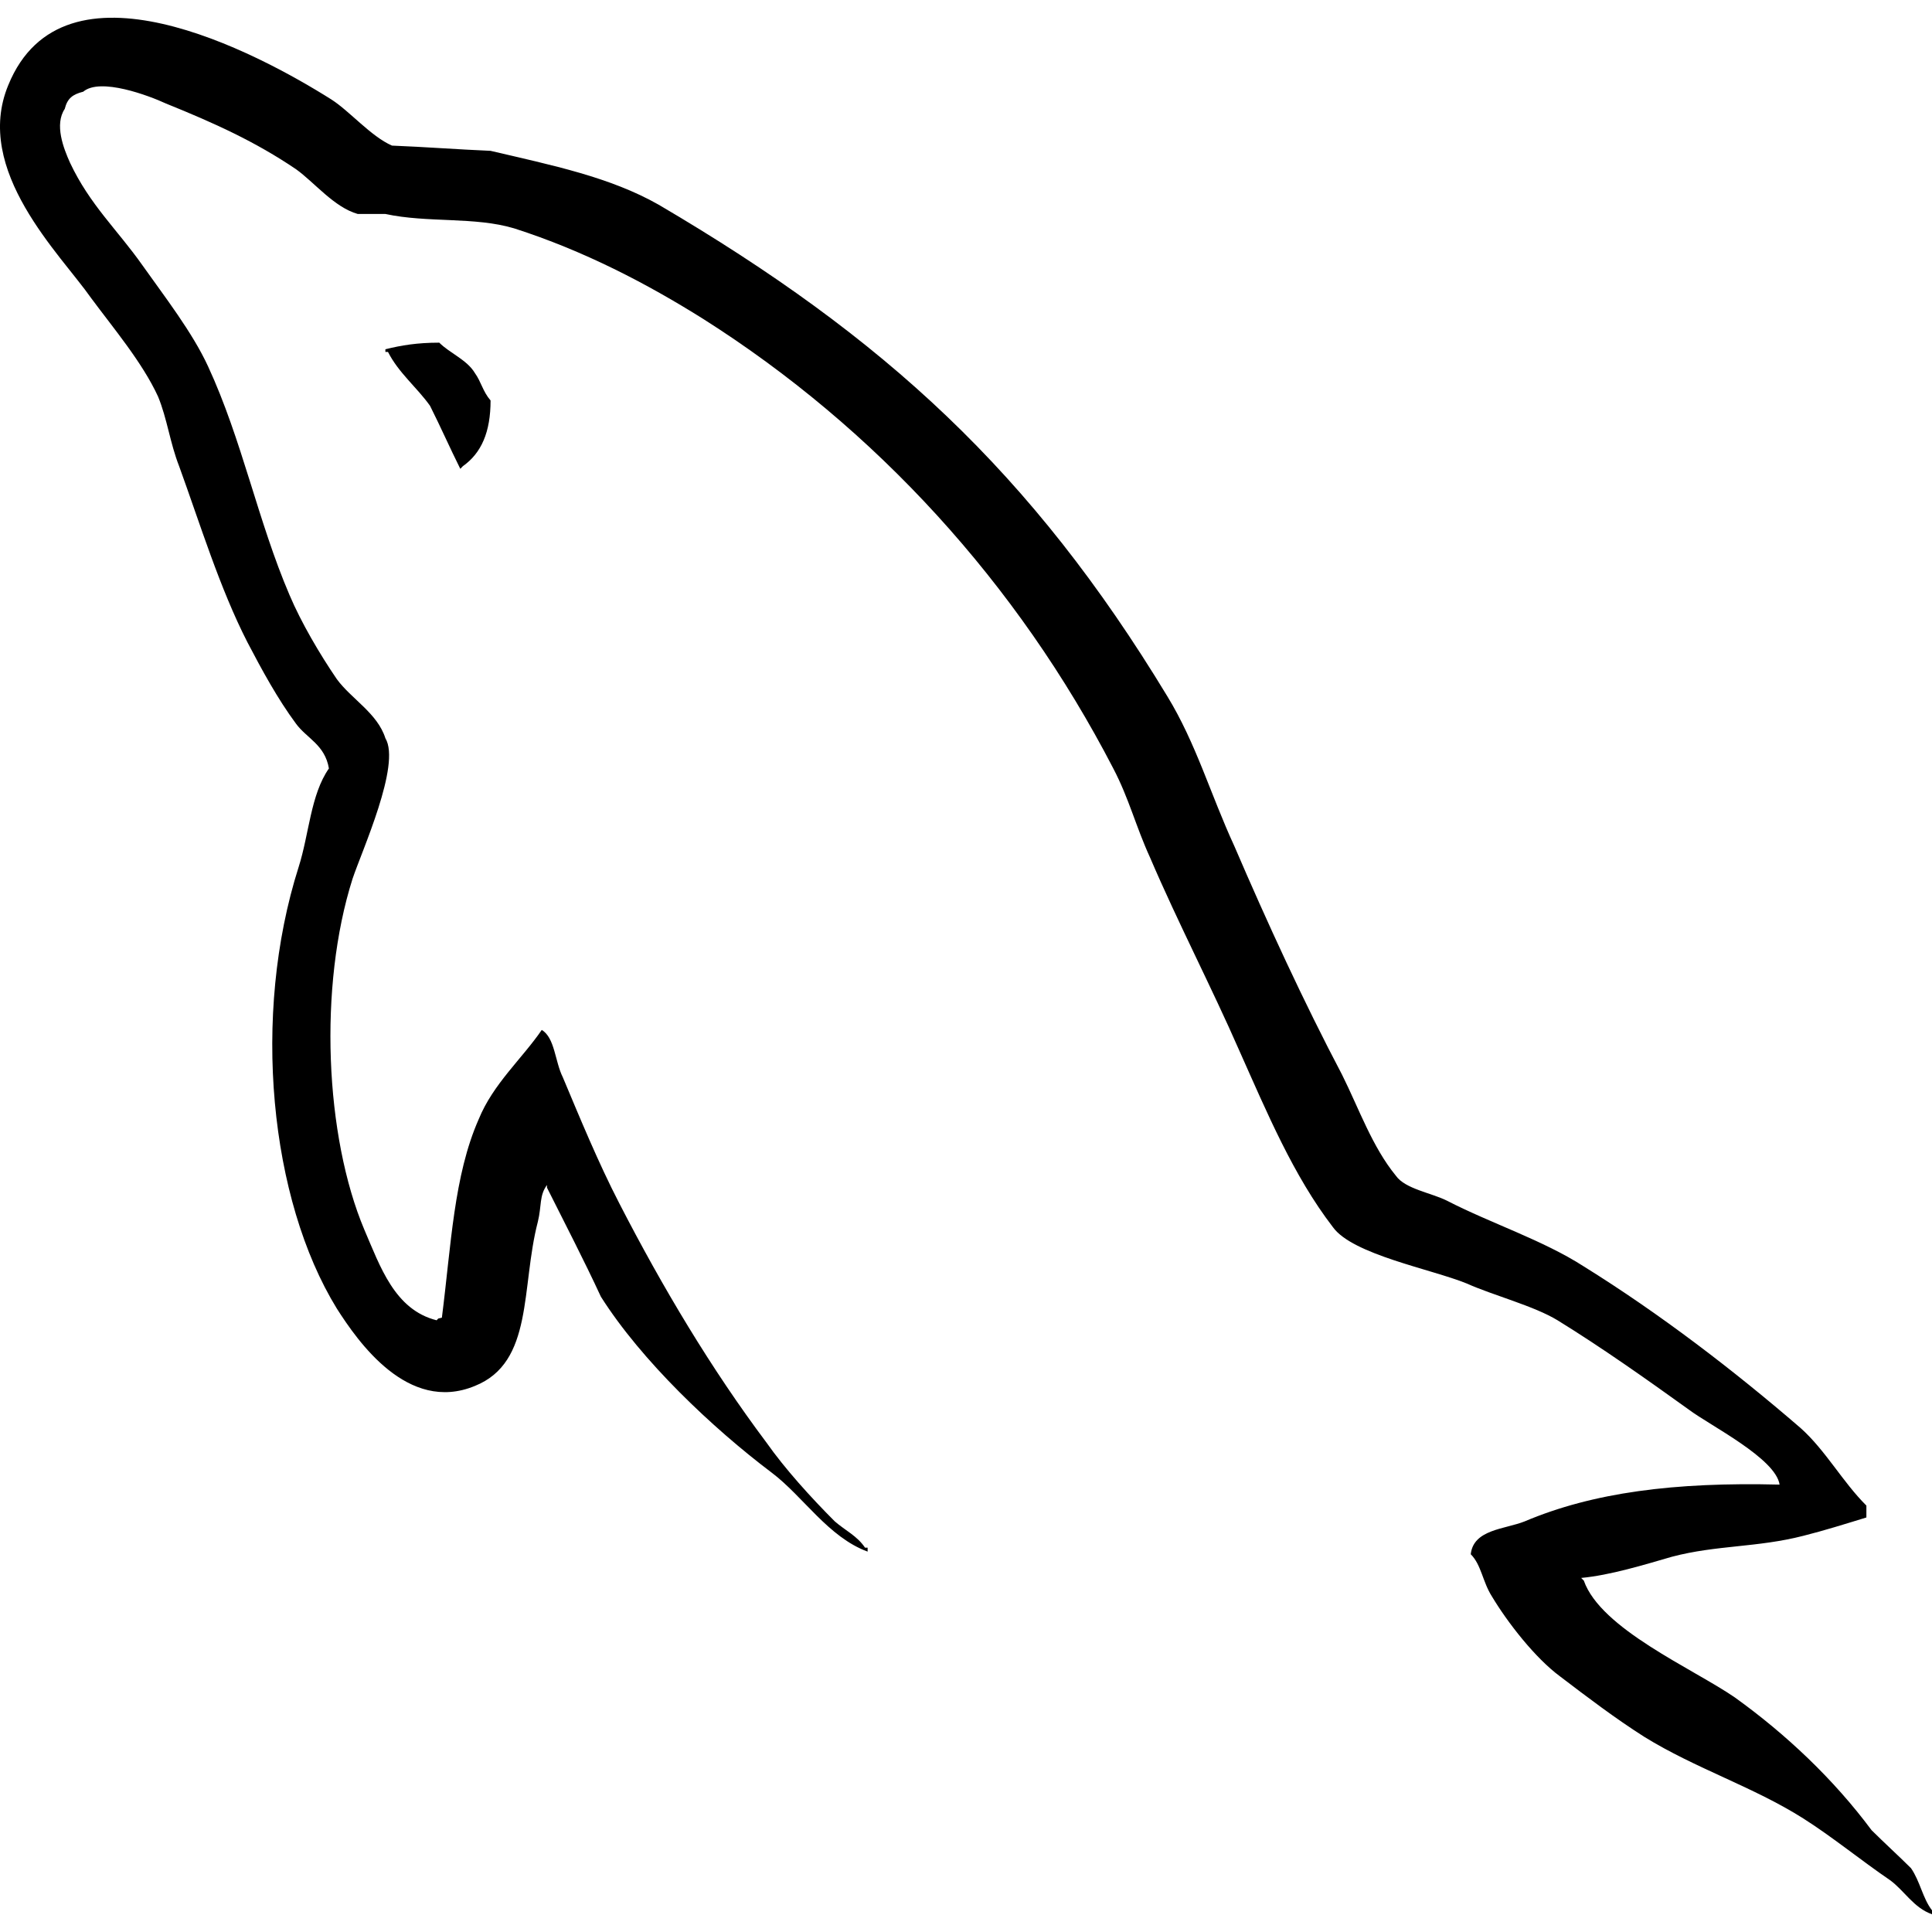
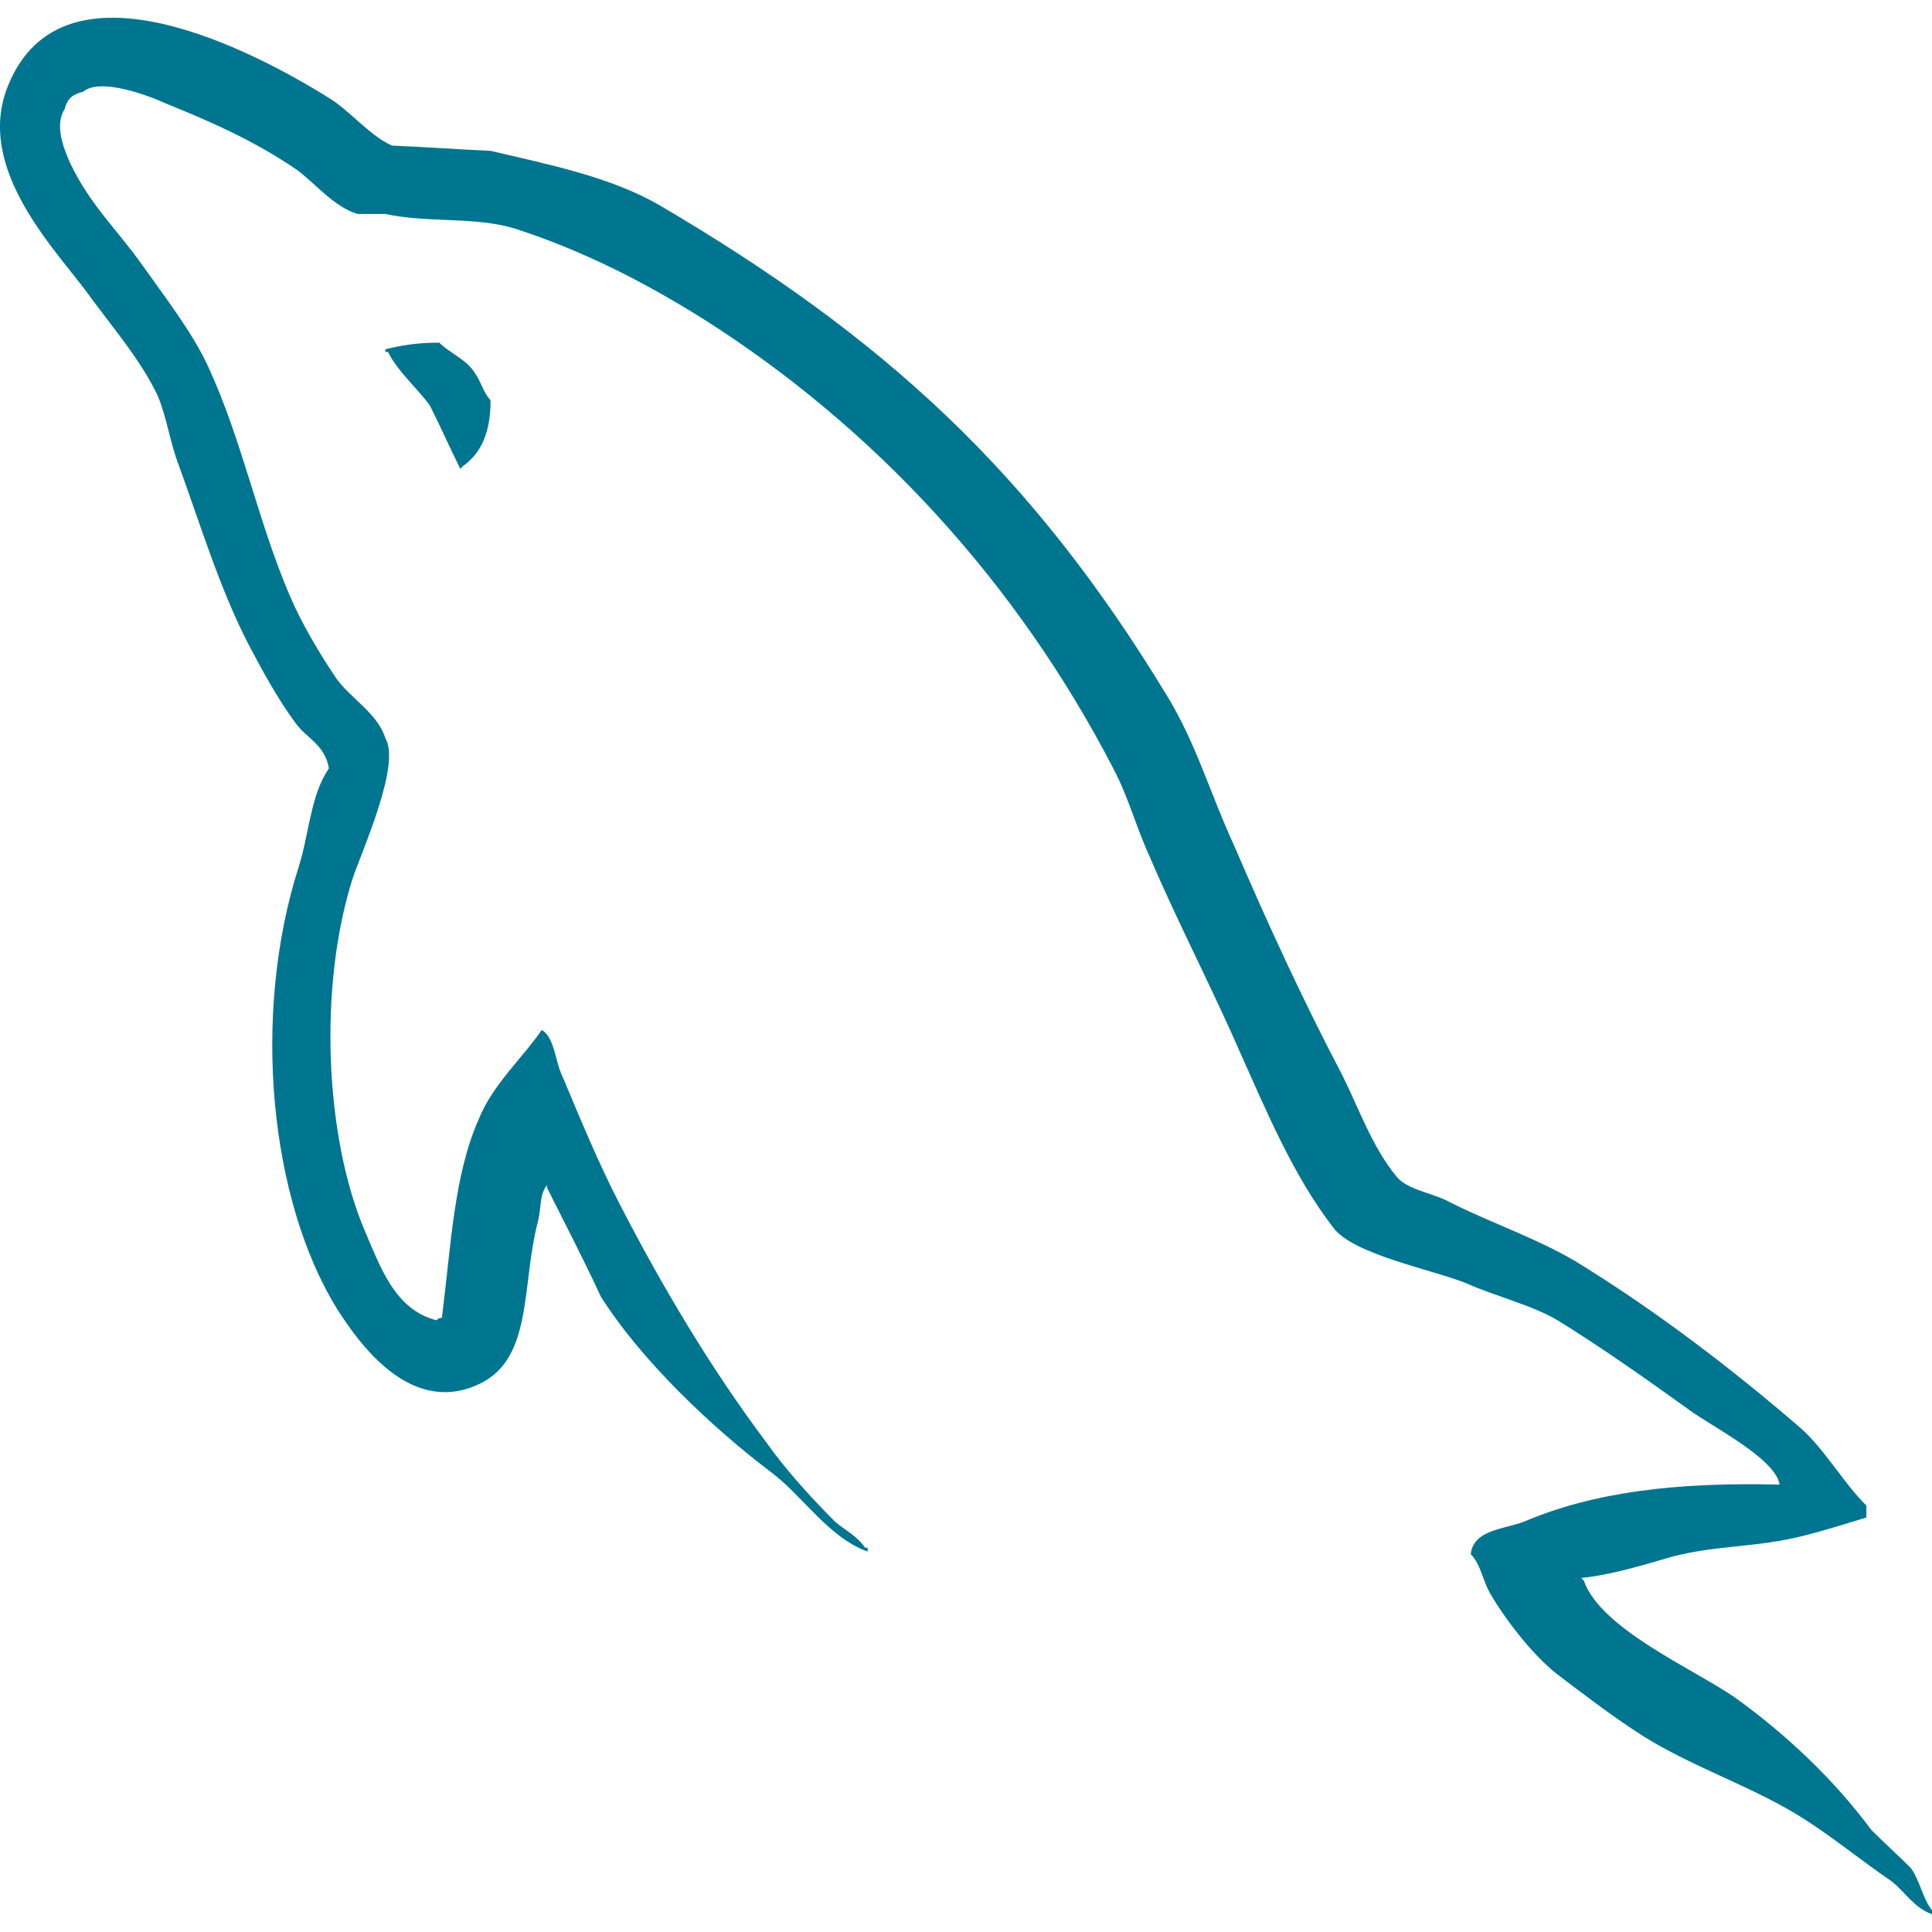
- <svg xmlns="http://www.w3.org/2000/svg" version="1.1" id="Capa_1" x="0px" y="0px" viewBox="0 0 512 512" style="enable-background:new 0 0 512 512;" xml:space="preserve" width="512" height="512">
-   <g>
-     <path style="fill-rule:evenodd;clip-rule:evenodd;" d="M116.411,90.81c-5.907,0-10.071,0.709-14.277,1.748v0.701h0.683   c2.812,5.559,7.687,9.413,11.146,14.285c2.805,5.573,5.239,11.124,8.021,16.697c0.349-0.338,0.683-0.701,0.683-0.701   c4.905-3.466,7.339-9.039,7.339-17.41c-2.1-2.449-2.434-4.868-4.185-7.313C123.735,95.341,119.201,93.6,116.411,90.81   L116.411,90.81z" />
-     <path style="fill-rule:evenodd;clip-rule:evenodd;" d="M471.608,393.435c-27.872-0.698-49.452,2.085-67.559,9.751   c-5.225,2.086-13.566,2.086-14.285,8.705c2.804,2.783,3.138,7.302,5.594,11.153c4.171,6.961,11.466,16.348,18.1,21.239   c7.31,5.573,14.627,11.124,22.299,16c13.566,8.392,28.897,13.245,42.107,21.609c7.687,4.868,15.324,11.131,23.012,16.369   c3.815,2.784,6.234,7.317,11.124,9.039v-1.053c-2.449-3.124-3.139-7.651-5.559-11.153c-3.481-3.459-6.968-6.612-10.456-10.078   c-10.107-13.58-22.655-25.409-36.206-35.16c-11.153-7.68-35.545-18.129-40.05-30.975c0,0-0.363-0.37-0.705-0.712   c7.658-0.705,16.733-3.495,24.036-5.609c11.821-3.124,22.619-2.42,34.804-5.544c5.58-1.403,11.153-3.154,16.748-4.868v-3.153   c-6.3-6.257-10.805-14.627-17.424-20.541c-17.744-15.317-37.267-30.277-57.46-42.833c-10.812-6.968-24.741-11.473-36.235-17.41   c-4.156-2.092-11.117-3.124-13.565-6.626c-6.271-7.658-9.765-17.744-14.286-26.811c-10.085-19.132-19.858-40.363-28.548-60.595   c-6.263-13.573-10.1-27.142-17.758-39.686c-35.886-59.211-74.876-95.058-134.77-130.236c-12.89-7.328-28.206-10.456-44.562-14.285   c-8.719-0.367-17.417-1.042-26.122-1.384c-5.58-2.449-11.161-9.071-16.029-12.203C67.998,13.853,16.83-13.304,2.196,22.557   c-9.402,22.648,13.929,44.926,21.943,56.42c5.915,8,13.588,17.068,17.744,26.11c2.441,5.922,3.139,12.199,5.588,18.459   c5.565,15.32,10.783,32.389,18.107,46.674c3.822,7.313,7.992,14.986,12.868,21.569c2.812,3.855,7.673,5.573,8.719,11.862   c-4.861,6.953-5.239,17.401-8.021,26.113c-12.527,39.353-7.658,88.104,10.107,117c5.559,8.704,18.805,27.865,36.57,20.534   c15.665-6.256,12.185-26.107,16.712-43.509c1.039-4.207,0.341-6.968,2.426-9.75v0.705c4.868,9.736,9.758,19.117,14.285,28.897   c10.805,17.046,29.595,34.811,45.282,46.641c8.334,6.292,14.954,17.067,25.401,20.911v-1.053h-0.69   c-2.093-3.124-5.217-4.527-8.007-6.954c-6.271-6.27-13.217-13.936-18.114-20.897c-14.619-19.494-27.523-41.096-38.989-63.381   c-5.588-10.819-10.448-22.648-14.983-33.439c-2.085-4.156-2.085-10.445-5.573-12.527c-5.239,7.652-12.876,14.278-16.704,23.652   c-6.62,14.989-7.309,33.445-9.765,52.606c-1.388,0.363-0.69,0-1.388,0.69c-11.132-2.783-14.961-14.27-19.154-23.992   c-10.441-24.755-12.199-64.453-3.132-93.008c2.427-7.298,12.905-30.281,8.705-37.245c-2.1-6.645-9.061-10.437-12.883-15.684   c-4.519-6.616-9.424-14.957-12.527-22.285c-8.363-19.495-12.562-41.093-21.587-60.588c-4.185-9.068-11.509-18.474-17.41-26.815   c-6.634-9.406-13.936-16.018-19.168-27.149c-1.729-3.841-4.17-10.111-1.395-14.278c0.691-2.79,2.101-3.84,4.891-4.544   c4.504-3.826,17.401,1.039,21.921,3.131c12.89,5.206,23.687,10.111,34.47,17.409c4.882,3.492,10.107,10.103,16.363,11.862h7.324   c11.138,2.416,23.687,0.675,34.142,3.821c18.441,5.915,35.153,14.623,50.135,24.025c45.601,28.908,83.218,70.008,108.626,119.101   c4.185,7.996,5.944,15.317,9.765,23.657c7.317,17.101,16.378,34.51,23.673,51.208c7.309,16.37,14.292,33.067,24.747,46.669   c5.21,7.303,26.114,11.132,35.517,14.968c6.946,3.125,17.758,5.915,24.029,9.736c11.844,7.303,23.658,15.673,34.819,23.695   C453.145,377.762,470.562,386.46,471.608,393.435L471.608,393.435z" />
+ <svg xmlns="http://www.w3.org/2000/svg" id="Capa_1" enable-background="new 0 0 512 512" height="512" viewBox="0 0 512 512" width="512">
+   <g clip-rule="evenodd" fill="#00758f" fill-rule="evenodd">
+     <path d="m116.411 90.81c-5.907 0-10.071.709-14.277 1.748v.701h.683c2.812 5.559 7.687 9.413 11.146 14.285 2.805 5.573 5.239 11.124 8.021 16.697.349-.338.683-.701.683-.701 4.905-3.466 7.339-9.039 7.339-17.41-2.1-2.449-2.435-4.868-4.185-7.313-2.086-3.476-6.62-5.217-9.41-8.007" />
+     <path d="m471.608 393.435c-27.872-.698-49.452 2.085-67.559 9.751-5.225 2.086-13.566 2.086-14.285 8.705 2.804 2.783 3.138 7.302 5.595 11.153 4.171 6.961 11.466 16.348 18.099 21.239 7.31 5.573 14.627 11.124 22.299 16 13.566 8.392 28.897 13.245 42.107 21.609 7.687 4.868 15.324 11.131 23.012 16.369 3.815 2.784 6.234 7.317 11.124 9.039v-1.053c-2.449-3.124-3.139-7.651-5.559-11.153-3.481-3.459-6.968-6.612-10.456-10.078-10.107-13.58-22.655-25.409-36.206-35.16-11.153-7.68-35.545-18.129-40.05-30.975 0 0-.363-.37-.705-.712 7.658-.705 16.733-3.495 24.036-5.609 11.821-3.124 22.619-2.42 34.804-5.544 5.58-1.403 11.153-3.154 16.748-4.868v-3.153c-6.3-6.257-10.805-14.627-17.424-20.541-17.744-15.317-37.267-30.277-57.46-42.833-10.812-6.968-24.741-11.473-36.235-17.41-4.156-2.092-11.117-3.124-13.565-6.626-6.271-7.658-9.765-17.744-14.285-26.811-10.085-19.132-19.858-40.363-28.548-60.595-6.263-13.573-10.1-27.142-17.758-39.686-35.886-59.211-74.876-95.058-134.77-130.236-12.89-7.328-28.206-10.456-44.562-14.285-8.719-.367-17.417-1.042-26.122-1.384-5.58-2.449-11.161-9.071-16.029-12.203-19.856-12.532-71.024-39.689-85.658-3.828-9.402 22.648 13.929 44.926 21.943 56.42 5.915 8 13.588 17.068 17.744 26.11 2.441 5.922 3.139 12.199 5.588 18.459 5.565 15.32 10.783 32.389 18.107 46.674 3.822 7.313 7.992 14.986 12.868 21.569 2.812 3.855 7.673 5.573 8.719 11.862-4.861 6.953-5.239 17.401-8.021 26.113-12.527 39.353-7.658 88.104 10.107 117.001 5.559 8.704 18.805 27.865 36.57 20.534 15.665-6.256 12.185-26.107 16.712-43.509 1.039-4.207.341-6.968 2.426-9.75v.705c4.868 9.736 9.758 19.117 14.285 28.897 10.805 17.046 29.595 34.811 45.282 46.641 8.334 6.292 14.953 17.067 25.401 20.911v-1.053h-.69c-2.093-3.124-5.217-4.527-8.007-6.954-6.271-6.27-13.217-13.936-18.114-20.897-14.619-19.494-27.523-41.096-38.989-63.381-5.588-10.819-10.448-22.648-14.983-33.439-2.085-4.156-2.085-10.445-5.573-12.527-5.239 7.652-12.876 14.278-16.704 23.652-6.62 14.989-7.309 33.445-9.765 52.606-1.388.363-.691 0-1.388.69-11.132-2.783-14.961-14.27-19.154-23.992-10.441-24.755-12.199-64.453-3.132-93.008 2.427-7.298 12.905-30.281 8.705-37.245-2.1-6.645-9.061-10.437-12.883-15.684-4.519-6.616-9.424-14.957-12.527-22.285-8.363-19.495-12.562-41.093-21.587-60.588-4.185-9.068-11.509-18.474-17.41-26.815-6.634-9.406-13.936-16.018-19.168-27.149-1.729-3.841-4.17-10.111-1.395-14.278.691-2.79 2.101-3.84 4.891-4.544 4.504-3.826 17.402 1.039 21.922 3.131 12.89 5.206 23.687 10.111 34.47 17.409 4.882 3.492 10.107 10.103 16.363 11.862h7.324c11.138 2.416 23.687.675 34.142 3.821 18.441 5.915 35.153 14.623 50.135 24.025 45.601 28.908 83.218 70.008 108.626 119.101 4.185 7.996 5.944 15.317 9.765 23.657 7.317 17.101 16.378 34.51 23.673 51.208 7.309 16.37 14.292 33.067 24.747 46.669 5.21 7.303 26.114 11.132 35.517 14.968 6.946 3.125 17.758 5.915 24.029 9.737 11.844 7.303 23.658 15.673 34.819 23.695 5.559 4.176 22.976 12.874 24.022 19.849" />
  </g>
</svg>
